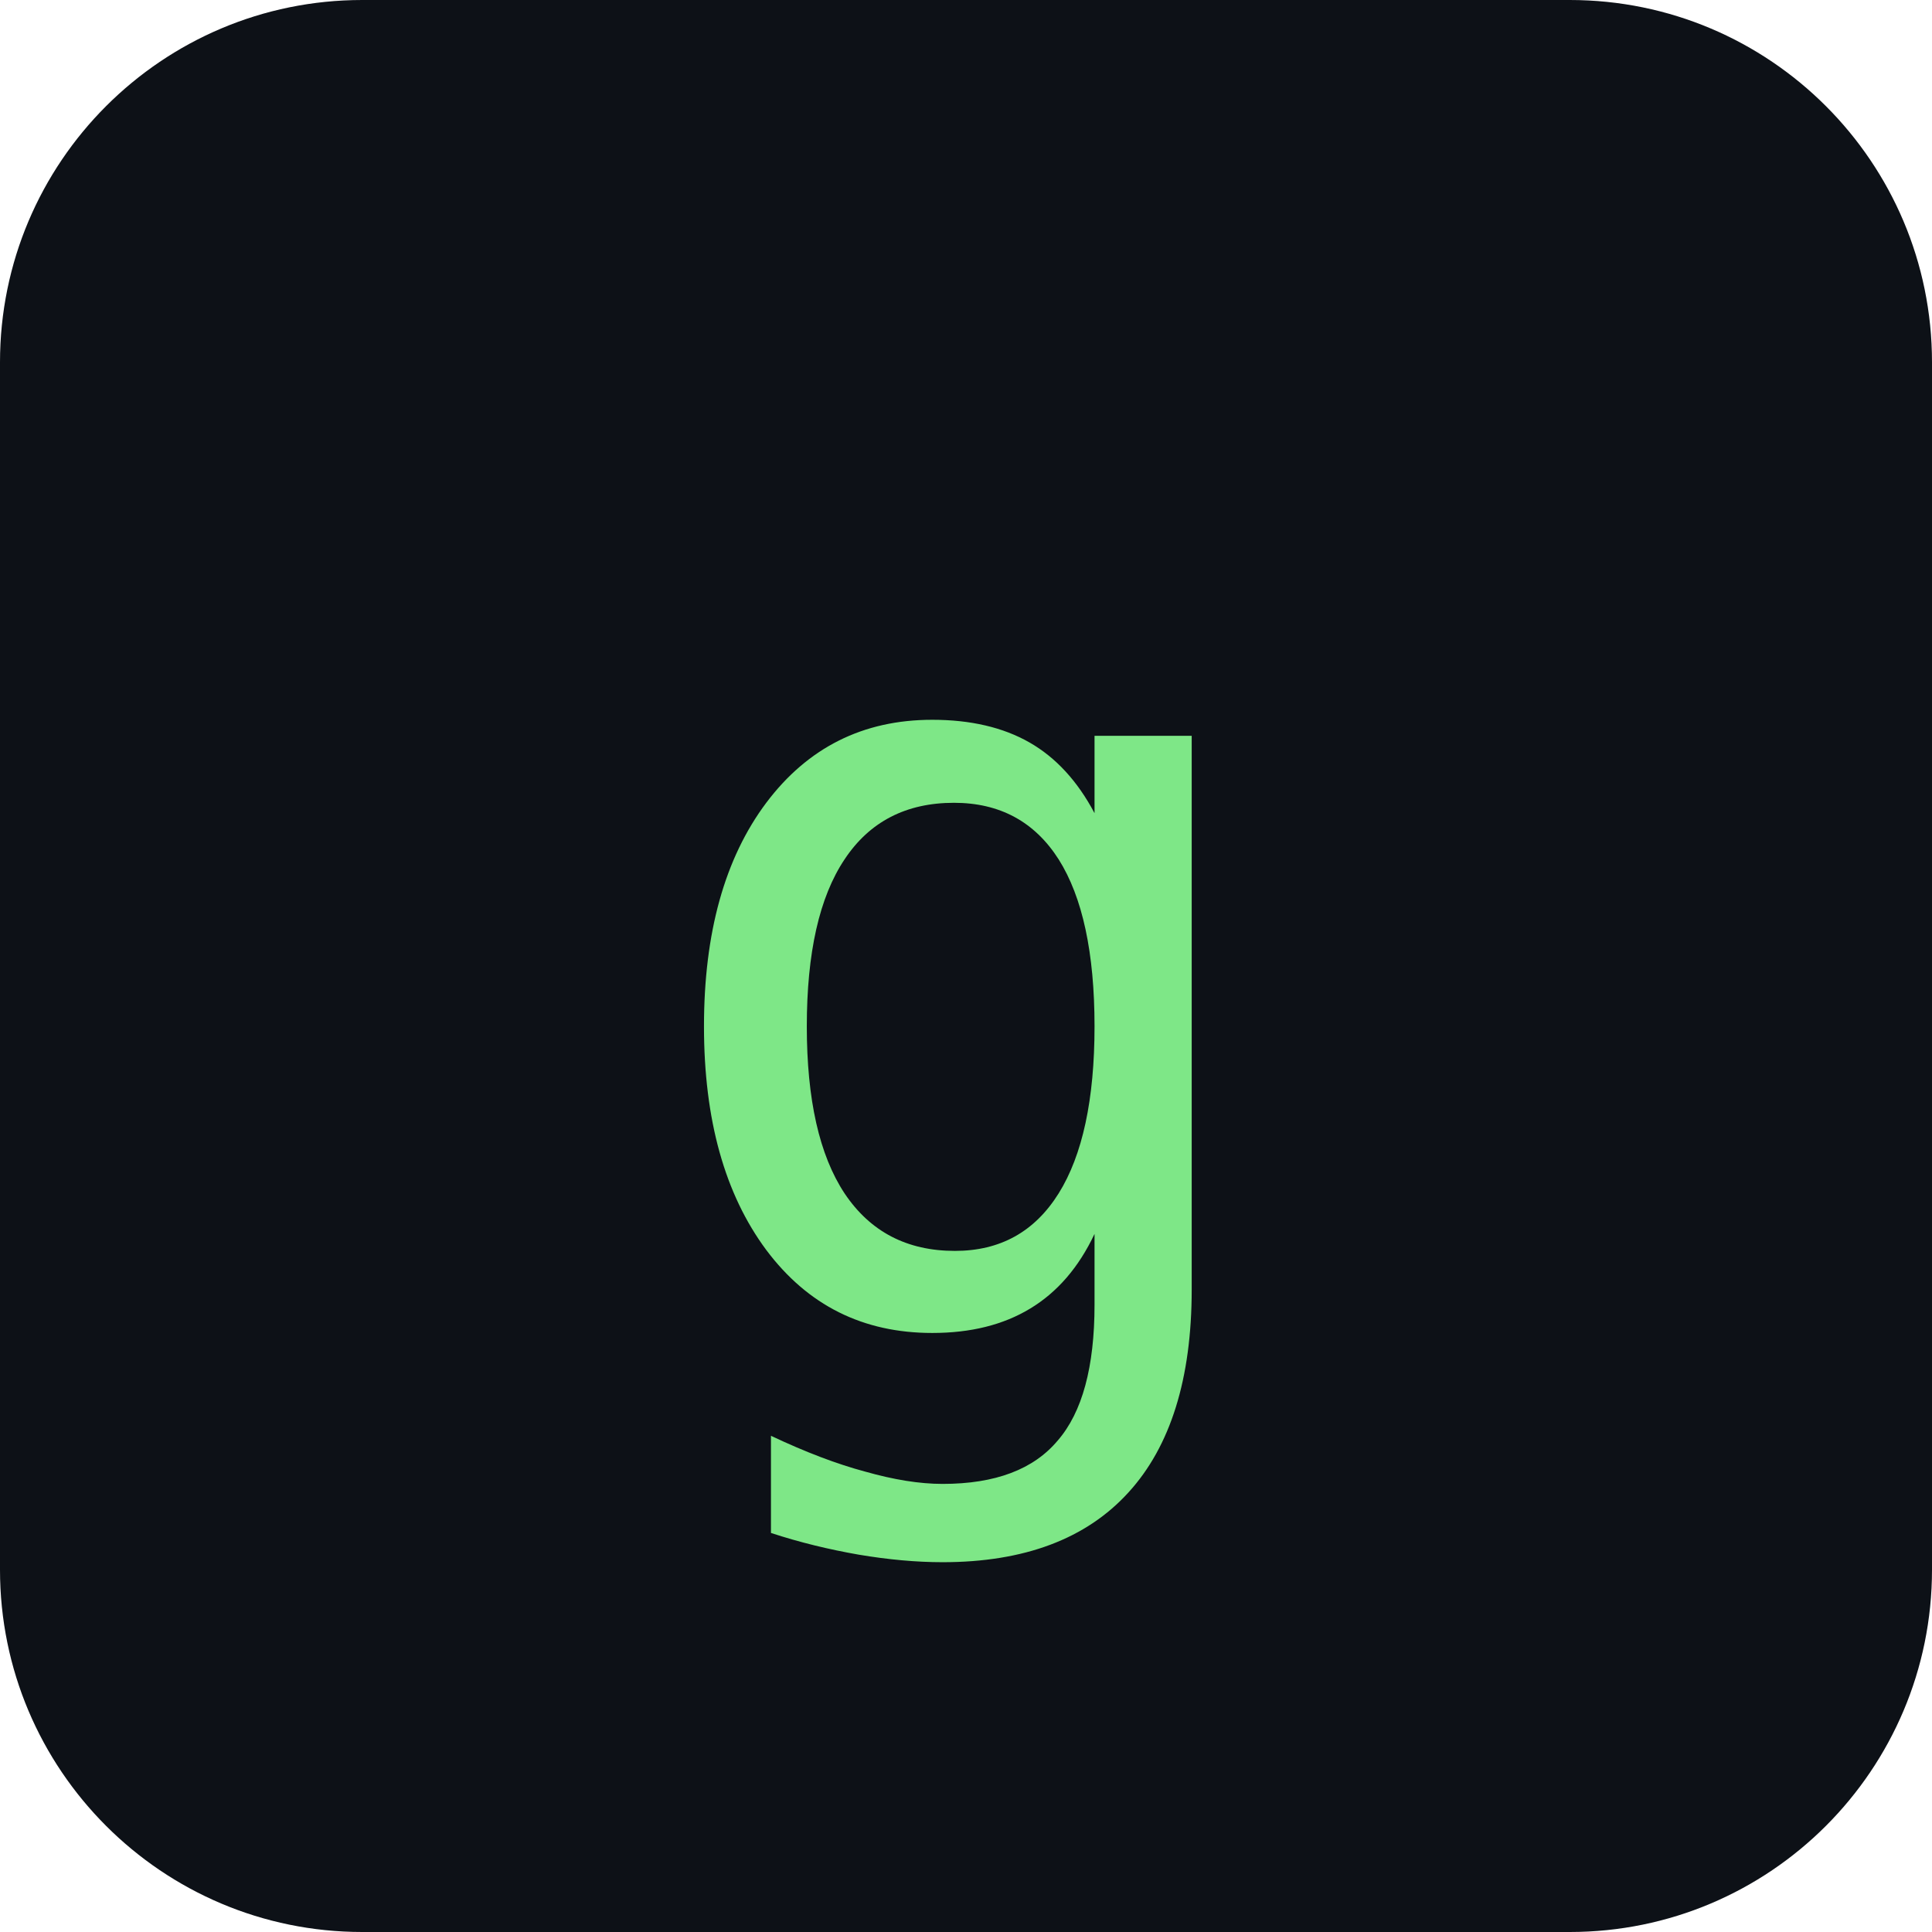
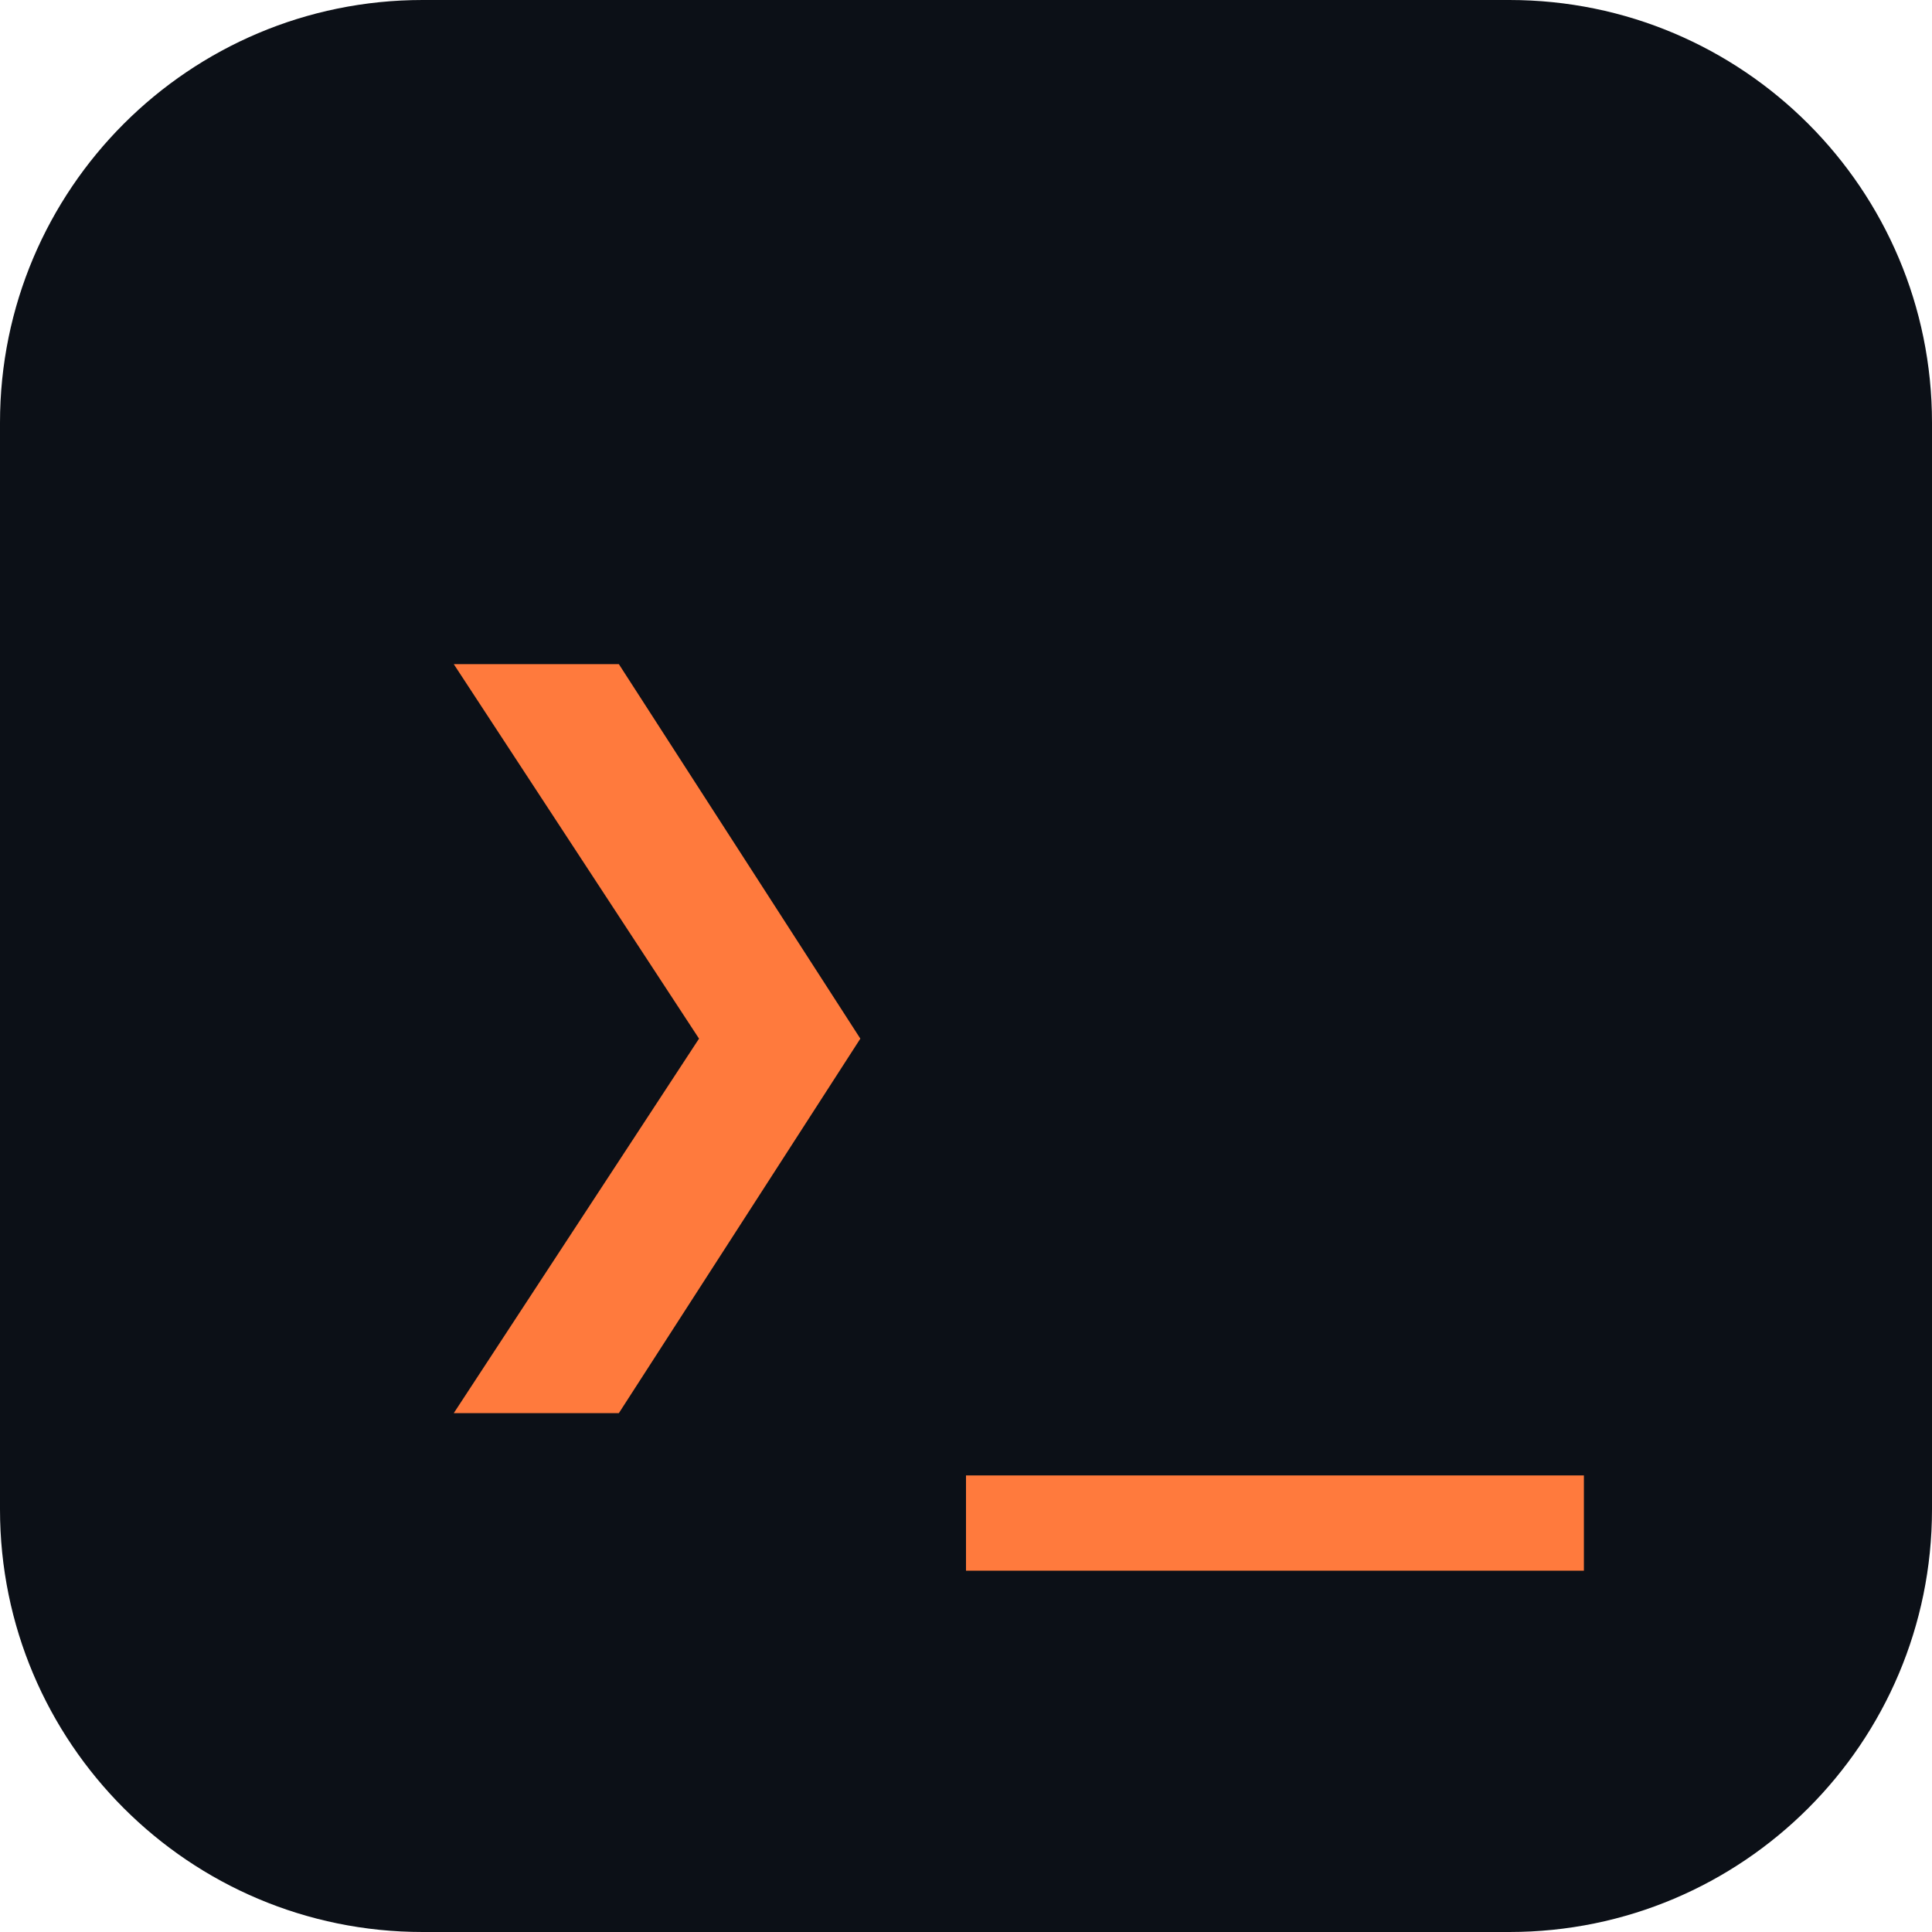
<svg xmlns="http://www.w3.org/2000/svg" viewBox="0 0 32 32">
-   <rect width="32" height="32" rx="6" fill="#0d1117" />
-   <text x="16" y="22" font-size="18" text-anchor="middle" fill="#7ee787" font-family="monospace">g</text>
+   <rect width="32" height="32" rx="7" fill="#0c1017" />
+   <text x="16" y="22" font-size="17" font-weight="700" text-anchor="middle" fill="#ff7a3d" font-family="monospace">❯_</text>
</svg>
